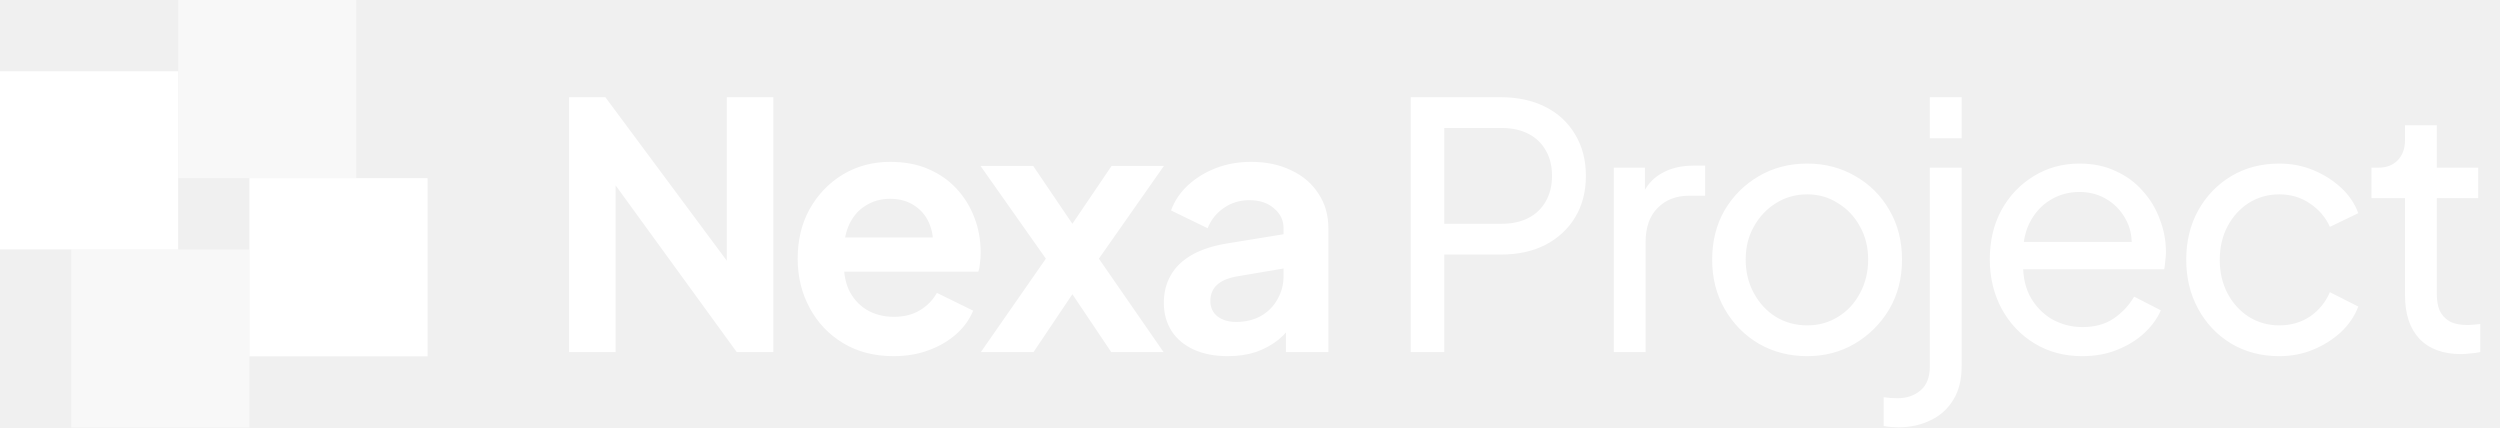
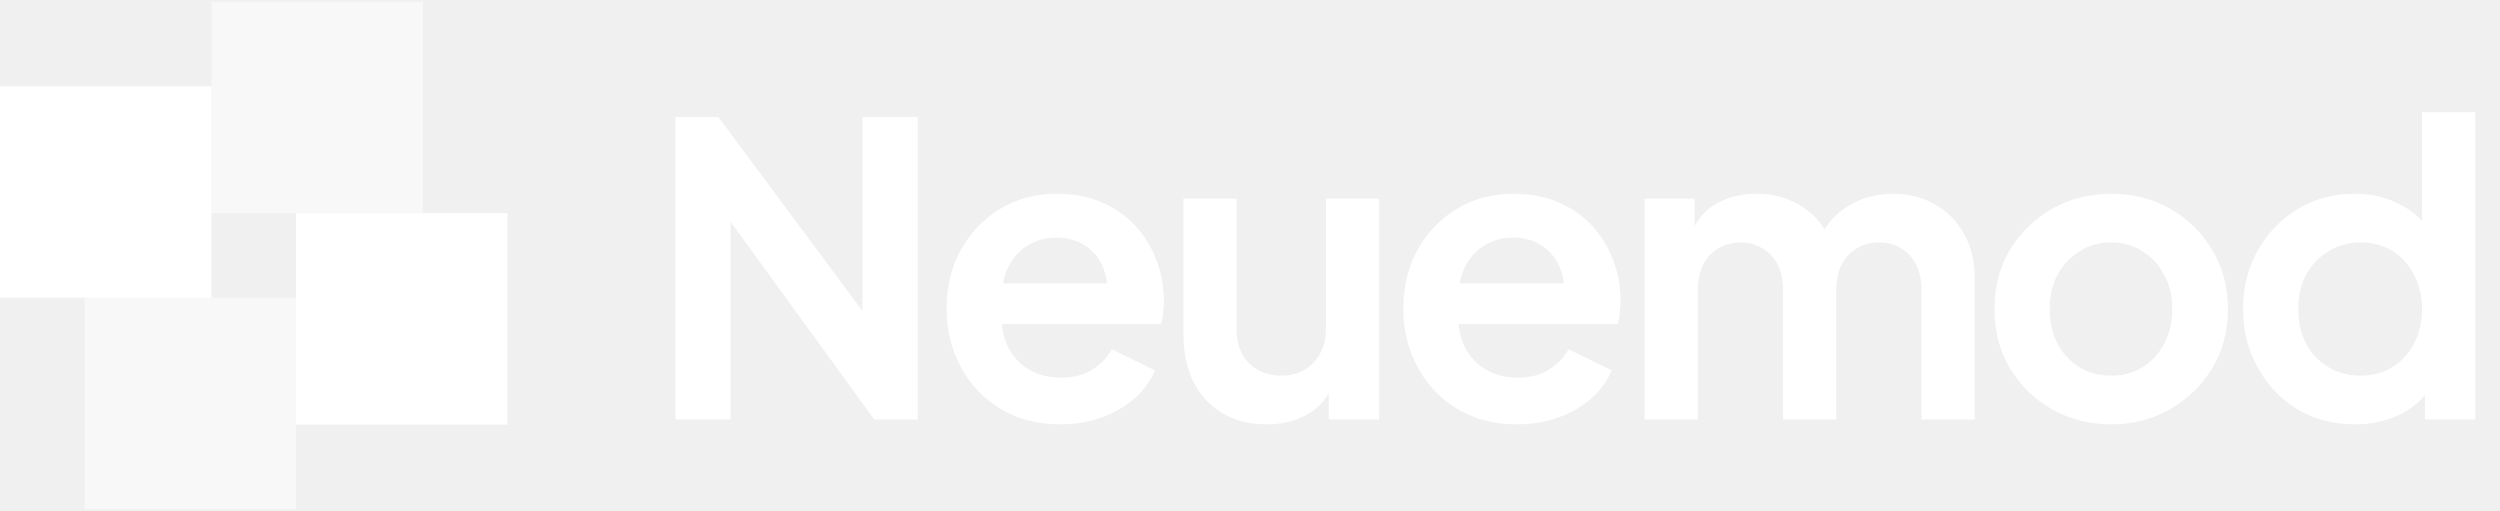
- <svg xmlns="http://www.w3.org/2000/svg" width="877" height="150" viewBox="0 0 877 150" fill="none">
-   <rect opacity="0.5" x="62.5" width="62.5" height="62.5" fill="white" />
-   <rect y="25" width="62.5" height="62.5" fill="white" />
-   <rect x="87.5" y="62.5" width="62.5" height="62.5" fill="white" />
-   <rect opacity="0.5" x="25" y="87.5" width="62.5" height="62.5" fill="white" />
-   <path d="M199.64 123.5V34.1H212.36L261.56 100.34L254.96 101.66V34.1H271.28V123.5H258.44L209.96 56.78L215.96 55.46V123.5H199.64ZM313.425 124.94C306.705 124.94 300.825 123.42 295.785 120.38C290.745 117.34 286.825 113.22 284.025 108.02C281.225 102.82 279.825 97.06 279.825 90.74C279.825 84.18 281.225 78.38 284.025 73.34C286.905 68.22 290.785 64.18 295.665 61.22C300.625 58.26 306.145 56.78 312.225 56.78C317.345 56.78 321.825 57.62 325.665 59.3C329.585 60.98 332.905 63.3 335.625 66.26C338.345 69.22 340.425 72.62 341.865 76.46C343.305 80.22 344.025 84.3 344.025 88.7C344.025 89.82 343.945 90.98 343.785 92.18C343.705 93.38 343.505 94.42 343.185 95.3H292.785V83.3H334.305L326.865 88.94C327.585 85.26 327.385 81.98 326.265 79.1C325.225 76.22 323.465 73.94 320.985 72.26C318.585 70.58 315.665 69.74 312.225 69.74C308.945 69.74 306.025 70.58 303.465 72.26C300.905 73.86 298.945 76.26 297.585 79.46C296.305 82.58 295.825 86.38 296.145 90.86C295.825 94.86 296.345 98.42 297.705 101.54C299.145 104.58 301.225 106.94 303.945 108.62C306.745 110.3 309.945 111.14 313.545 111.14C317.145 111.14 320.185 110.38 322.665 108.86C325.225 107.34 327.225 105.3 328.665 102.74L341.385 108.98C340.105 112.1 338.105 114.86 335.385 117.26C332.665 119.66 329.425 121.54 325.665 122.9C321.985 124.26 317.905 124.94 313.425 124.94ZM344.09 123.5L366.89 90.74L343.97 58.22H362.45L380.33 84.62H372.05L389.93 58.22H408.29L385.49 90.74L408.17 123.5H389.81L372.17 97.22H380.21L362.57 123.5H344.09ZM430.712 124.94C426.152 124.94 422.192 124.18 418.832 122.66C415.472 121.14 412.872 118.98 411.032 116.18C409.192 113.3 408.272 109.98 408.272 106.22C408.272 102.62 409.072 99.42 410.672 96.62C412.272 93.74 414.752 91.34 418.112 89.42C421.472 87.5 425.712 86.14 430.832 85.34L452.192 81.86V93.86L433.832 96.98C430.712 97.54 428.392 98.54 426.872 99.98C425.352 101.42 424.592 103.3 424.592 105.62C424.592 107.86 425.432 109.66 427.112 111.02C428.872 112.3 431.032 112.94 433.592 112.94C436.872 112.94 439.752 112.26 442.232 110.9C444.792 109.46 446.752 107.5 448.112 105.02C449.552 102.54 450.272 99.82 450.272 96.86V80.06C450.272 77.26 449.152 74.94 446.912 73.1C444.752 71.18 441.872 70.22 438.272 70.22C434.912 70.22 431.912 71.14 429.272 72.98C426.712 74.74 424.832 77.1 423.632 80.06L410.792 73.82C412.072 70.38 414.072 67.42 416.792 64.94C419.592 62.38 422.872 60.38 426.632 58.94C430.392 57.5 434.472 56.78 438.872 56.78C444.232 56.78 448.952 57.78 453.032 59.78C457.112 61.7 460.272 64.42 462.512 67.94C464.832 71.38 465.992 75.42 465.992 80.06V123.5H451.112V112.34L454.472 112.1C452.792 114.9 450.792 117.26 448.472 119.18C446.152 121.02 443.512 122.46 440.552 123.5C437.592 124.46 434.312 124.94 430.712 124.94ZM494.89 123.5V34.1H526.45C532.37 34.1 537.57 35.22 542.05 37.46C546.53 39.7 550.01 42.9 552.49 47.06C555.05 51.22 556.33 56.1 556.33 61.7C556.33 67.3 555.05 72.18 552.49 76.34C550.01 80.42 546.53 83.62 542.05 85.94C537.65 88.18 532.45 89.3 526.45 89.3H506.65V123.5H494.89ZM506.65 78.5H526.81C530.41 78.5 533.53 77.82 536.17 76.46C538.81 75.1 540.85 73.14 542.29 70.58C543.73 68.02 544.45 65.06 544.45 61.7C544.45 58.26 543.73 55.3 542.29 52.82C540.85 50.26 538.81 48.3 536.17 46.94C533.53 45.58 530.41 44.9 526.81 44.9H506.65V78.5ZM566.113 123.5V58.82H577.033V70.7L575.833 69.02C577.353 65.34 579.673 62.62 582.793 60.86C585.913 59.02 589.713 58.1 594.193 58.1H598.153V68.66H592.513C587.953 68.66 584.273 70.1 581.473 72.98C578.673 75.78 577.273 79.78 577.273 84.98V123.5H566.113ZM633.987 124.94C627.747 124.94 622.107 123.5 617.067 120.62C612.027 117.66 608.027 113.62 605.067 108.5C602.107 103.38 600.627 97.58 600.627 91.1C600.627 84.62 602.067 78.86 604.947 73.82C607.907 68.78 611.907 64.78 616.947 61.82C621.987 58.86 627.667 57.38 633.987 57.38C640.227 57.38 645.867 58.86 650.907 61.82C655.947 64.7 659.907 68.66 662.787 73.7C665.747 78.74 667.227 84.54 667.227 91.1C667.227 97.66 665.707 103.5 662.667 108.62C659.627 113.66 655.587 117.66 650.547 120.62C645.587 123.5 640.067 124.94 633.987 124.94ZM633.987 114.14C637.987 114.14 641.587 113.14 644.787 111.14C648.067 109.14 650.627 106.38 652.467 102.86C654.387 99.34 655.347 95.42 655.347 91.1C655.347 86.7 654.387 82.82 652.467 79.46C650.627 76.02 648.067 73.3 644.787 71.3C641.587 69.22 637.987 68.18 633.987 68.18C629.907 68.18 626.227 69.22 622.947 71.3C619.747 73.3 617.187 76.02 615.267 79.46C613.347 82.82 612.387 86.7 612.387 91.1C612.387 95.42 613.347 99.34 615.267 102.86C617.187 106.38 619.747 109.14 622.947 111.14C626.227 113.14 629.907 114.14 633.987 114.14ZM665.942 149.9C665.222 149.9 664.342 149.86 663.302 149.78C662.262 149.7 661.422 149.58 660.782 149.42V139.34C662.382 139.58 663.982 139.7 665.582 139.7C668.862 139.7 671.582 138.78 673.742 136.94C675.902 135.1 676.982 132.3 676.982 128.54V58.82H688.142V128.54C688.142 133.18 687.182 137.06 685.262 140.18C683.342 143.38 680.702 145.78 677.342 147.38C673.982 149.06 670.182 149.9 665.942 149.9ZM676.982 48.5V34.1H688.142V48.5H676.982ZM730.419 124.94C724.179 124.94 718.619 123.46 713.739 120.5C708.859 117.54 705.019 113.5 702.219 108.38C699.419 103.18 698.019 97.38 698.019 90.98C698.019 84.5 699.379 78.74 702.099 73.7C704.899 68.66 708.659 64.7 713.379 61.82C718.179 58.86 723.539 57.38 729.459 57.38C734.259 57.38 738.499 58.26 742.179 60.02C745.939 61.7 749.099 64.02 751.659 66.98C754.299 69.86 756.299 73.18 757.659 76.94C759.099 80.62 759.819 84.46 759.819 88.46C759.819 89.34 759.739 90.34 759.579 91.46C759.499 92.5 759.379 93.5 759.219 94.46H706.179V84.86H752.739L747.459 89.18C748.179 85.02 747.779 81.3 746.259 78.02C744.739 74.74 742.499 72.14 739.539 70.22C736.579 68.3 733.219 67.34 729.459 67.34C725.699 67.34 722.259 68.3 719.139 70.22C716.019 72.14 713.579 74.9 711.819 78.5C710.139 82.02 709.459 86.22 709.779 91.1C709.459 95.82 710.179 99.98 711.939 103.58C713.779 107.1 716.339 109.86 719.619 111.86C722.979 113.78 726.619 114.74 730.539 114.74C734.859 114.74 738.499 113.74 741.459 111.74C744.419 109.74 746.819 107.18 748.659 104.06L758.019 108.86C756.739 111.82 754.739 114.54 752.019 117.02C749.379 119.42 746.219 121.34 742.539 122.78C738.939 124.22 734.899 124.94 730.419 124.94ZM799.57 124.94C793.25 124.94 787.61 123.46 782.65 120.5C777.77 117.54 773.93 113.5 771.13 108.38C768.33 103.26 766.93 97.5 766.93 91.1C766.93 84.62 768.33 78.86 771.13 73.82C773.93 68.78 777.77 64.78 782.65 61.82C787.61 58.86 793.25 57.38 799.57 57.38C803.81 57.38 807.77 58.14 811.45 59.66C815.13 61.18 818.37 63.22 821.17 65.78C823.97 68.34 826.01 71.34 827.29 74.78L817.33 79.58C815.81 76.22 813.49 73.5 810.37 71.42C807.25 69.26 803.65 68.18 799.57 68.18C795.65 68.18 792.09 69.18 788.89 71.18C785.77 73.18 783.29 75.9 781.45 79.34C779.61 82.78 778.69 86.74 778.69 91.22C778.69 95.54 779.61 99.46 781.45 102.98C783.29 106.42 785.77 109.14 788.89 111.14C792.09 113.14 795.65 114.14 799.57 114.14C803.65 114.14 807.25 113.1 810.37 111.02C813.49 108.86 815.81 106.02 817.33 102.5L827.29 107.54C826.01 110.9 823.97 113.9 821.17 116.54C818.37 119.1 815.13 121.14 811.45 122.66C807.77 124.18 803.81 124.94 799.57 124.94ZM863.354 124.22C857.034 124.22 852.154 122.42 848.714 118.82C845.354 115.22 843.674 110.14 843.674 103.58V69.5H831.914V58.82H834.314C837.194 58.82 839.474 57.94 841.154 56.18C842.834 54.42 843.674 52.1 843.674 49.22V43.94H854.834V58.82H869.354V69.5H854.834V103.22C854.834 105.38 855.154 107.26 855.794 108.86C856.514 110.46 857.674 111.74 859.274 112.7C860.874 113.58 862.994 114.02 865.634 114.02C866.194 114.02 866.874 113.98 867.674 113.9C868.554 113.82 869.354 113.74 870.074 113.66V123.5C869.034 123.74 867.874 123.9 866.594 123.98C865.314 124.14 864.234 124.22 863.354 124.22Z" fill="white" />
+ <svg xmlns="http://www.w3.org/2000/svg" width="739" height="151" viewBox="0 0 739 151" fill="none">
+   <rect opacity="0.5" x="62.5" y="0.5" width="62.5" height="62.5" fill="white" />
+   <rect y="25.5" width="62.5" height="62.5" fill="white" />
+   <rect x="87.5" y="63" width="62.5" height="62.5" fill="white" />
+   <rect opacity="0.5" x="25" y="88" width="62.5" height="62.5" fill="white" />
+   <path d="M199.64 124V34.6H212.36L261.56 100.84L254.96 102.16V34.6H271.28V124H258.44L209.96 57.28L215.96 55.96V124H199.64ZM313.425 125.44C306.705 125.44 300.825 123.92 295.785 120.88C290.745 117.84 286.825 113.72 284.025 108.52C281.225 103.32 279.825 97.56 279.825 91.24C279.825 84.68 281.225 78.88 284.025 73.84C286.905 68.72 290.785 64.68 295.665 61.72C300.625 58.76 306.145 57.28 312.225 57.28C317.345 57.28 321.825 58.12 325.665 59.8C329.585 61.48 332.905 63.8 335.625 66.76C338.345 69.72 340.425 73.12 341.865 76.96C343.305 80.72 344.025 84.8 344.025 89.2C344.025 90.32 343.945 91.48 343.785 92.68C343.705 93.88 343.505 94.92 343.185 95.8H292.785V83.8H334.305L326.865 89.44C327.585 85.76 327.385 82.48 326.265 79.6C325.225 76.72 323.465 74.44 320.985 72.76C318.585 71.08 315.665 70.24 312.225 70.24C308.945 70.24 306.025 71.08 303.465 72.76C300.905 74.36 298.945 76.76 297.585 79.96C296.305 83.08 295.825 86.88 296.145 91.36C295.825 95.36 296.345 98.92 297.705 102.04C299.145 105.08 301.225 107.44 303.945 109.12C306.745 110.8 309.945 111.64 313.545 111.64C317.145 111.64 320.185 110.88 322.665 109.36C325.225 107.84 327.225 105.8 328.665 103.24L341.385 109.48C340.105 112.6 338.105 115.36 335.385 117.76C332.665 120.16 329.425 122.04 325.665 123.4C321.985 124.76 317.905 125.44 313.425 125.44ZM374.422 125.44C369.382 125.44 364.982 124.32 361.222 122.08C357.542 119.84 354.702 116.72 352.702 112.72C350.782 108.72 349.822 104.04 349.822 98.68V58.72H365.542V97.36C365.542 100.08 366.062 102.48 367.102 104.56C368.222 106.56 369.782 108.16 371.782 109.36C373.862 110.48 376.182 111.04 378.742 111.04C381.302 111.04 383.582 110.48 385.582 109.36C387.582 108.16 389.142 106.52 390.262 104.44C391.382 102.36 391.942 99.88 391.942 97V58.72H407.662V124H392.782V111.16L394.102 113.44C392.582 117.44 390.062 120.44 386.542 122.44C383.102 124.44 379.062 125.44 374.422 125.44ZM448.435 125.44C441.715 125.44 435.835 123.92 430.795 120.88C425.755 117.84 421.835 113.72 419.035 108.52C416.235 103.32 414.835 97.56 414.835 91.24C414.835 84.68 416.235 78.88 419.035 73.84C421.915 68.72 425.795 64.68 430.675 61.72C435.635 58.76 441.155 57.28 447.235 57.28C452.355 57.28 456.835 58.12 460.675 59.8C464.595 61.48 467.915 63.8 470.635 66.76C473.355 69.72 475.435 73.12 476.875 76.96C478.315 80.72 479.035 84.8 479.035 89.2C479.035 90.32 478.955 91.48 478.795 92.68C478.715 93.88 478.515 94.92 478.195 95.8H427.795V83.8H469.315L461.875 89.44C462.595 85.76 462.395 82.48 461.275 79.6C460.235 76.72 458.475 74.44 455.995 72.76C453.595 71.08 450.675 70.24 447.235 70.24C443.955 70.24 441.035 71.08 438.475 72.76C435.915 74.36 433.955 76.76 432.595 79.96C431.315 83.08 430.835 86.88 431.155 91.36C430.835 95.36 431.355 98.92 432.715 102.04C434.155 105.08 436.235 107.44 438.955 109.12C441.755 110.8 444.955 111.64 448.555 111.64C452.155 111.64 455.195 110.88 457.675 109.36C460.235 107.84 462.235 105.8 463.675 103.24L476.395 109.48C475.115 112.6 473.115 115.36 470.395 117.76C467.675 120.16 464.435 122.04 460.675 123.4C456.995 124.76 452.915 125.44 448.435 125.44ZM486.151 124V58.72H500.911V73.84L499.231 71.32C500.431 66.6 502.831 63.08 506.431 60.76C510.031 58.44 514.271 57.28 519.151 57.28C524.511 57.28 529.231 58.68 533.311 61.48C537.391 64.28 540.031 67.96 541.231 72.52L536.791 72.88C538.791 67.68 541.791 63.8 545.791 61.24C549.791 58.6 554.391 57.28 559.591 57.28C564.231 57.28 568.351 58.32 571.951 60.4C575.631 62.48 578.511 65.4 580.591 69.16C582.671 72.84 583.711 77.12 583.711 82V124H567.991V85.72C567.991 82.84 567.471 80.36 566.431 78.28C565.391 76.2 563.951 74.6 562.111 73.48C560.271 72.28 558.031 71.68 555.391 71.68C552.911 71.68 550.711 72.28 548.791 73.48C546.871 74.6 545.391 76.2 544.351 78.28C543.311 80.36 542.791 82.84 542.791 85.72V124H527.071V85.72C527.071 82.84 526.551 80.36 525.511 78.28C524.471 76.2 522.991 74.6 521.071 73.48C519.231 72.28 517.031 71.68 514.471 71.68C511.991 71.68 509.791 72.28 507.871 73.48C505.951 74.6 504.471 76.2 503.431 78.28C502.391 80.36 501.871 82.84 501.871 85.72V124H486.151ZM624.131 125.44C617.731 125.44 611.891 123.96 606.611 121C601.411 118.04 597.251 114 594.131 108.88C591.091 103.76 589.571 97.92 589.571 91.36C589.571 84.8 591.091 78.96 594.131 73.84C597.251 68.72 601.411 64.68 606.611 61.72C611.811 58.76 617.651 57.28 624.131 57.28C630.531 57.28 636.331 58.76 641.531 61.72C646.731 64.68 650.851 68.72 653.891 73.84C657.011 78.88 658.571 84.72 658.571 91.36C658.571 97.92 657.011 103.76 653.891 108.88C650.771 114 646.611 118.04 641.411 121C636.211 123.96 630.451 125.44 624.131 125.44ZM624.131 111.04C627.651 111.04 630.731 110.2 633.371 108.52C636.091 106.84 638.211 104.52 639.731 101.56C641.331 98.52 642.131 95.12 642.131 91.36C642.131 87.52 641.331 84.16 639.731 81.28C638.211 78.32 636.091 76 633.371 74.32C630.731 72.56 627.651 71.68 624.131 71.68C620.531 71.68 617.371 72.56 614.651 74.32C611.931 76 609.771 78.32 608.171 81.28C606.651 84.16 605.891 87.52 605.891 91.36C605.891 95.12 606.651 98.52 608.171 101.56C609.771 104.52 611.931 106.84 614.651 108.52C617.371 110.2 620.531 111.04 624.131 111.04ZM696.052 125.44C689.732 125.44 684.092 123.96 679.132 121C674.172 117.96 670.252 113.84 667.372 108.64C664.492 103.44 663.052 97.68 663.052 91.36C663.052 84.96 664.492 79.2 667.372 74.08C670.252 68.96 674.172 64.88 679.132 61.84C684.172 58.8 689.772 57.28 695.932 57.28C700.892 57.28 705.292 58.28 709.132 60.28C713.052 62.2 716.132 64.92 718.372 68.44L715.972 71.68V33.16H731.692V124H716.812V111.4L718.492 114.52C716.252 118.04 713.132 120.76 709.132 122.68C705.132 124.52 700.772 125.44 696.052 125.44ZM697.732 111.04C701.332 111.04 704.492 110.2 707.212 108.52C709.932 106.84 712.052 104.52 713.572 101.56C715.172 98.6 715.972 95.2 715.972 91.36C715.972 87.6 715.172 84.24 713.572 81.28C712.052 78.24 709.932 75.88 707.212 74.2C704.492 72.52 701.332 71.68 697.732 71.68C694.212 71.68 691.052 72.56 688.252 74.32C685.452 76 683.252 78.32 681.652 81.28C680.132 84.16 679.372 87.52 679.372 91.36C679.372 95.2 680.132 98.6 681.652 101.56C683.252 104.52 685.452 106.84 688.252 108.52C691.052 110.2 694.212 111.04 697.732 111.04Z" fill="white" />
</svg>
